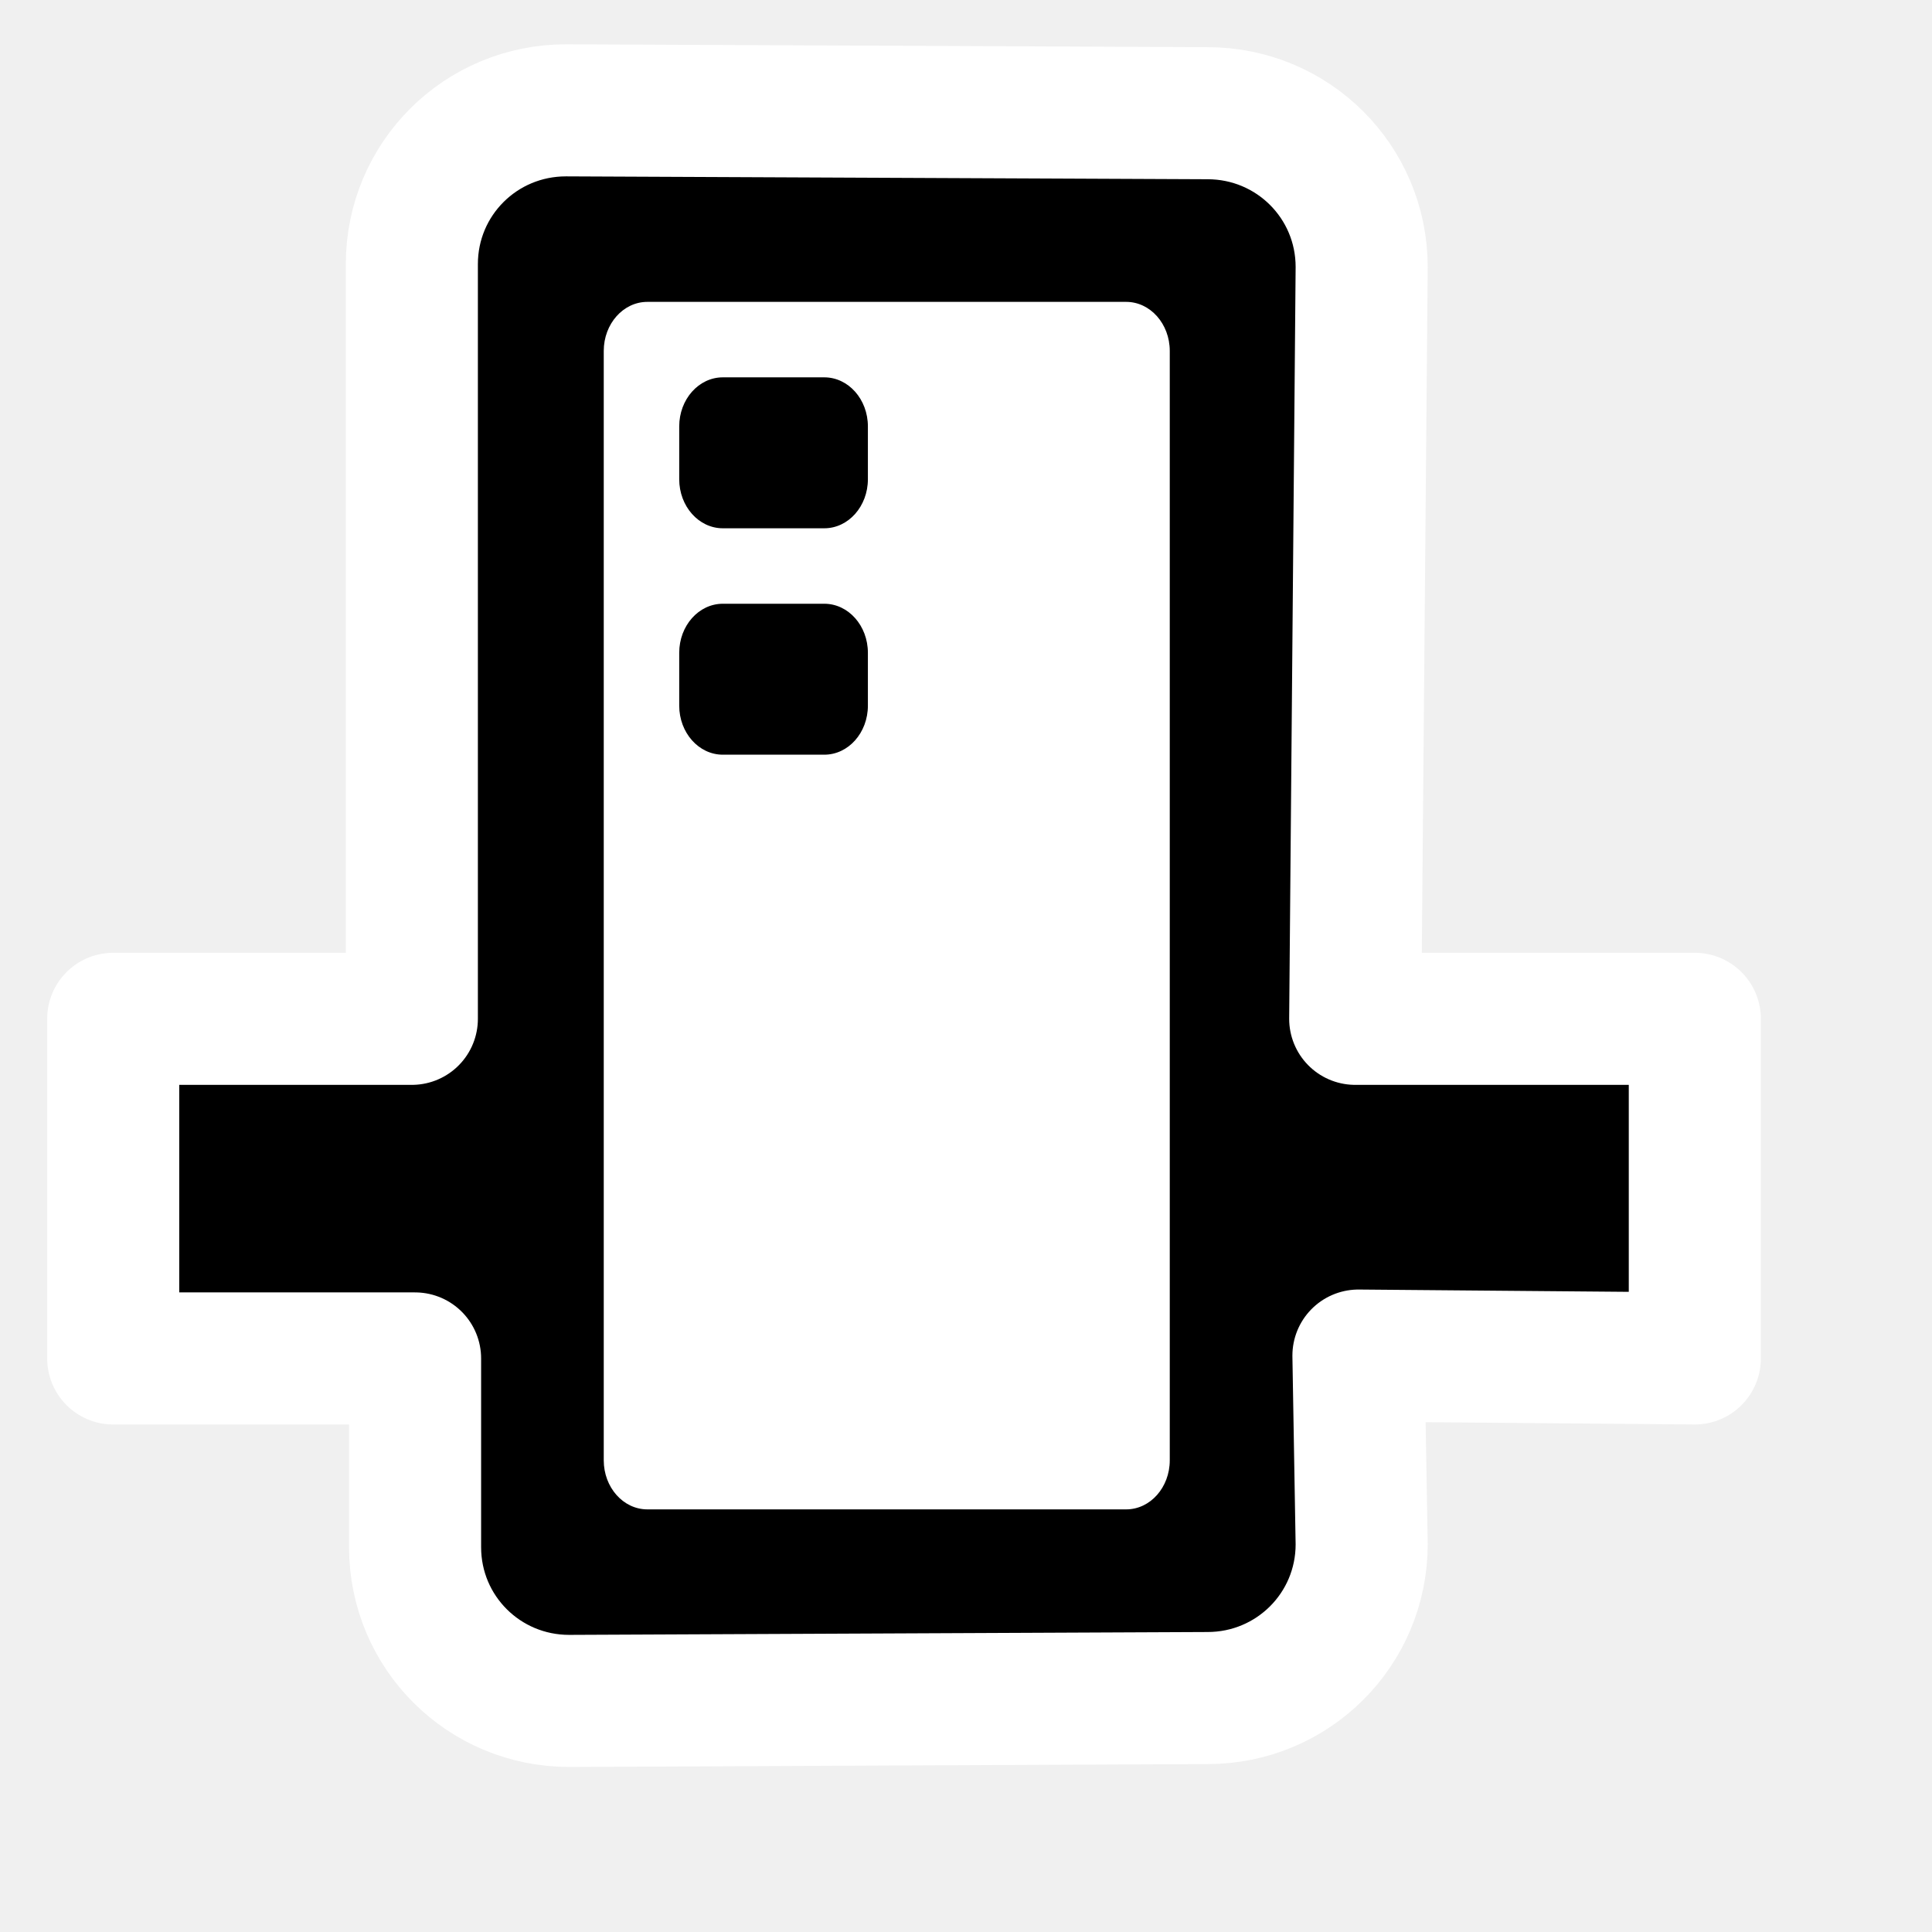
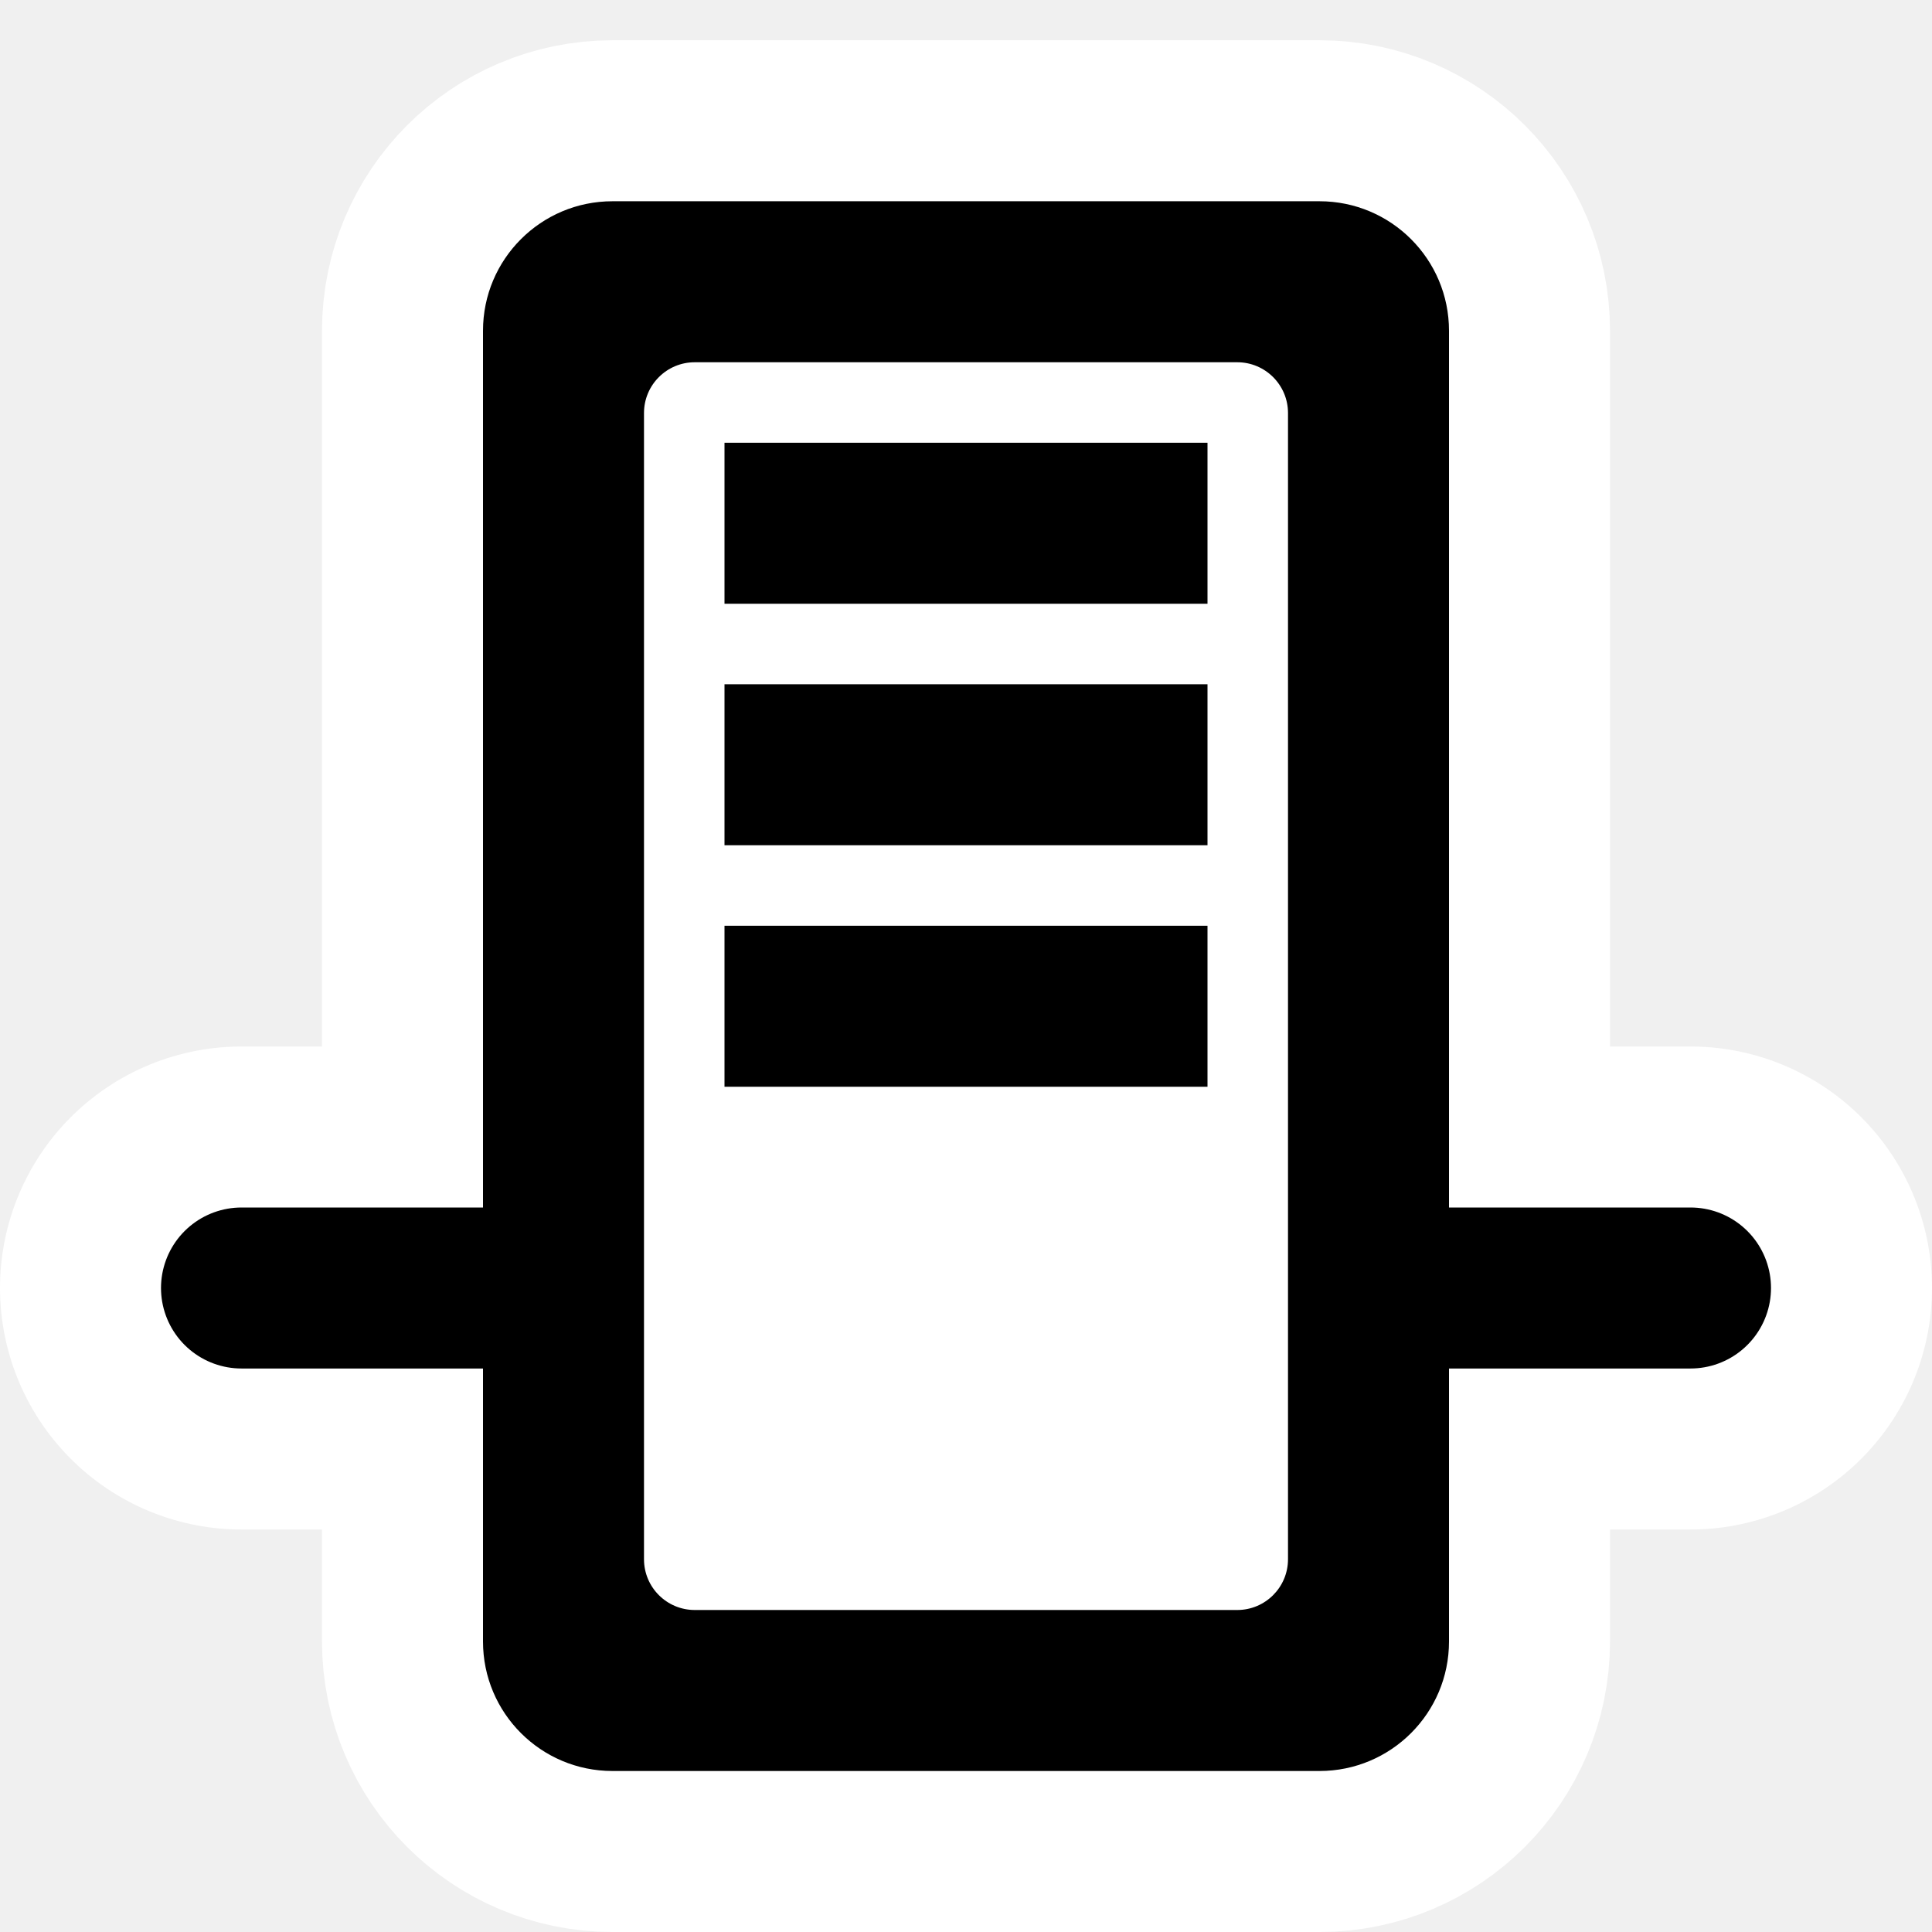
- <svg xmlns="http://www.w3.org/2000/svg" width="48pt" height="48pt" id="svg2">
-   <defs id="defs4" />
+ <svg xmlns="http://www.w3.org/2000/svg" width="48px" height="48px" id="svg1315">
+   <defs id="defs1317" />
  <g id="layer1">
-     <path style="fill:#000000;fill-opacity:1;fill-rule:nonzero;stroke:#ffffff;stroke-width:4.375;stroke-linecap:round;stroke-linejoin:round;stroke-miterlimit:4;stroke-dashoffset:0;stroke-opacity:1" d="M 45.107,8.845 L 44.893,33.75 L 56.143,33.75 L 56.143,45 L 45,44.905 L 45.107,51.155 C 45.107,53.978 42.829,56.25 40,56.25 L 18.857,56.345 C 16.028,56.345 13.75,54.073 13.75,51.25 L 13.75,45 L 3.75,45 L 3.75,33.75 L 13.643,33.75 L 13.643,8.75 C 13.643,5.927 15.921,3.655 18.75,3.655 L 40,3.75 C 42.829,3.75 45.107,6.022 45.107,8.845 z " id="rect5527" />
-     <rect style="fill:none;fill-opacity:1;fill-rule:nonzero;stroke:none;stroke-width:9.375;stroke-linecap:round;stroke-linejoin:round;stroke-miterlimit:4;stroke-dasharray:none;stroke-dashoffset:0;stroke-opacity:1;display:none" id="rect1306" width="48pt" height="48pt" x="0" y="0" />
-     <rect style="fill:#ffffff;fill-opacity:1;fill-rule:evenodd;stroke:none;stroke-width:1px;stroke-linecap:butt;stroke-linejoin:miter;stroke-opacity:1" id="rect5971" width="18.75" height="40" x="20" y="10" rx="1.444" ry="1.625" />
-     <rect style="fill:#000000;fill-opacity:1;fill-rule:evenodd;stroke:none;stroke-width:1px;stroke-linecap:butt;stroke-linejoin:miter;stroke-opacity:1" id="rect6846" width="6.25" height="5" x="22.5" y="20" rx="1.444" ry="1.625" />
-     <rect ry="1.625" rx="1.444" y="12.5" x="22.5" height="5" width="6.25" id="rect7726" style="fill:#000000;fill-opacity:1;fill-rule:evenodd;stroke:none;stroke-width:1px;stroke-linecap:butt;stroke-linejoin:miter;stroke-opacity:1" />
+     <rect style="fill:none;fill-opacity:0.327;fill-rule:evenodd;stroke:none;stroke-width:1px;stroke-linecap:butt;stroke-linejoin:miter;stroke-opacity:1" id="rect1323" width="48" height="48" x="0" y="0" rx="0" ry="0" />
+     <rect ry="3.217" y="5" x="12" height="39" width="24" id="rect2179" style="fill:#ffffff;fill-opacity:1;fill-rule:evenodd;stroke:#ffffff;stroke-width:8;stroke-linecap:butt;stroke-linejoin:miter;stroke-opacity:1;stroke-miterlimit:4;stroke-dasharray:none" />
+     <path style="fill:none;fill-opacity:0.75;fill-rule:evenodd;stroke:#ffffff;stroke-width:12;stroke-linecap:round;stroke-linejoin:miter;stroke-miterlimit:4;stroke-dasharray:none;stroke-opacity:1" d="M 6,32 L 12,32" id="path6567" />
+     <path id="path7442" d="M 36,32 L 42,32" style="fill:none;fill-opacity:0.75;fill-rule:evenodd;stroke:#ffffff;stroke-width:12;stroke-linecap:round;stroke-linejoin:miter;stroke-miterlimit:4;stroke-dasharray:none;stroke-opacity:1" />
+     <rect style="fill:#000000;fill-opacity:1;fill-rule:evenodd;stroke:none;stroke-width:1px;stroke-linecap:butt;stroke-linejoin:miter;stroke-opacity:1" id="rect2198" width="24" height="39" x="12" y="5" ry="3.217" />
+     <rect style="fill:#ffffff;fill-opacity:1;fill-rule:evenodd;stroke:none;stroke-width:1px;stroke-linecap:butt;stroke-linejoin:miter;stroke-opacity:1" id="rect3054" width="16" height="31" x="16" y="9" ry="1.261" />
+     <path style="fill:none;fill-opacity:0.75;fill-rule:evenodd;stroke:#000000;stroke-width:4;stroke-linecap:butt;stroke-linejoin:miter;stroke-opacity:1;stroke-miterlimit:4;stroke-dasharray:none" d="M 18,13 L 30,13" id="path3929" />
+     <path id="path4804" d="M 18,19 L 30,19" style="fill:none;fill-opacity:0.75;fill-rule:evenodd;stroke:#000000;stroke-width:4;stroke-linecap:butt;stroke-linejoin:miter;stroke-miterlimit:4;stroke-dasharray:none;stroke-opacity:1" />
+     <path style="fill:none;fill-opacity:0.75;fill-rule:evenodd;stroke:#000000;stroke-width:4;stroke-linecap:butt;stroke-linejoin:miter;stroke-miterlimit:4;stroke-dasharray:none;stroke-opacity:1" d="M 18,25 L 30,25" id="path4806" />
+     <path style="fill:none;fill-opacity:0.75;fill-rule:evenodd;stroke:#000000;stroke-width:4;stroke-linecap:round;stroke-linejoin:miter;stroke-opacity:1;stroke-miterlimit:4;stroke-dasharray:none" d="M 36,32 L 42,32" id="path5690" />
+     <path id="path6565" d="M 6,32 L 12,32" style="fill:none;fill-opacity:0.75;fill-rule:evenodd;stroke:#000000;stroke-width:4;stroke-linecap:round;stroke-linejoin:miter;stroke-miterlimit:4;stroke-dasharray:none;stroke-opacity:1" />
  </g>
</svg>
